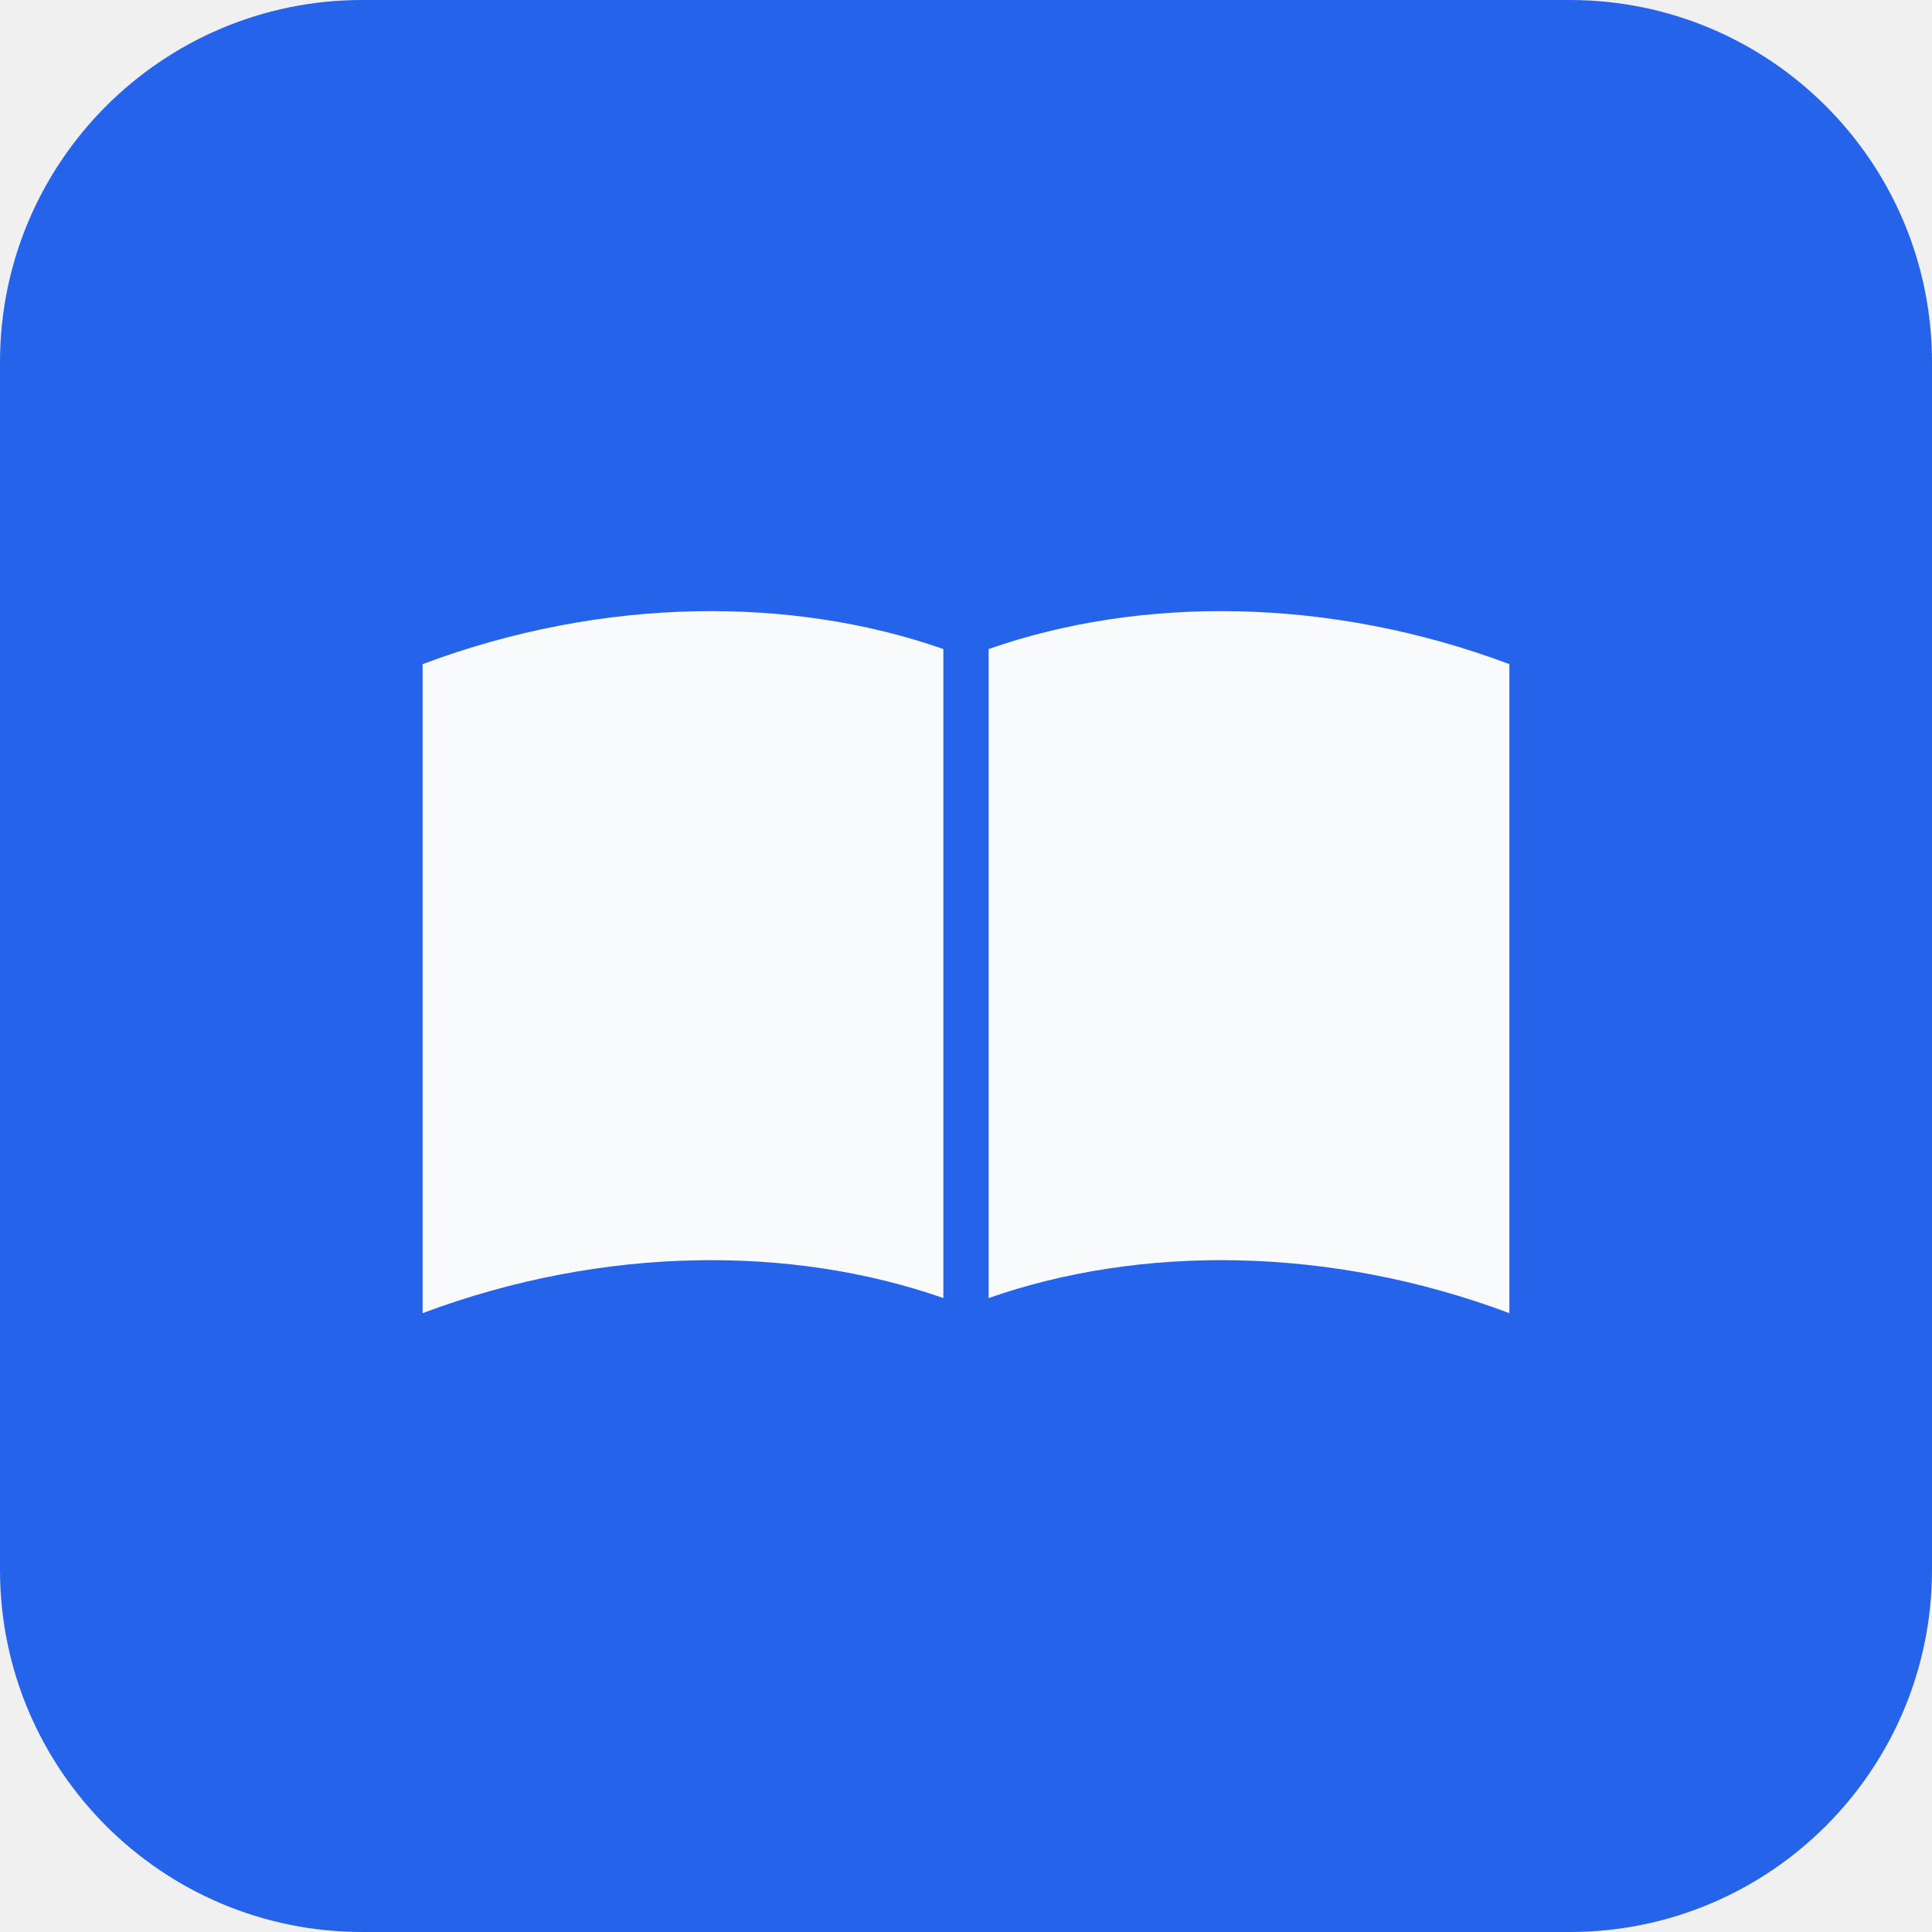
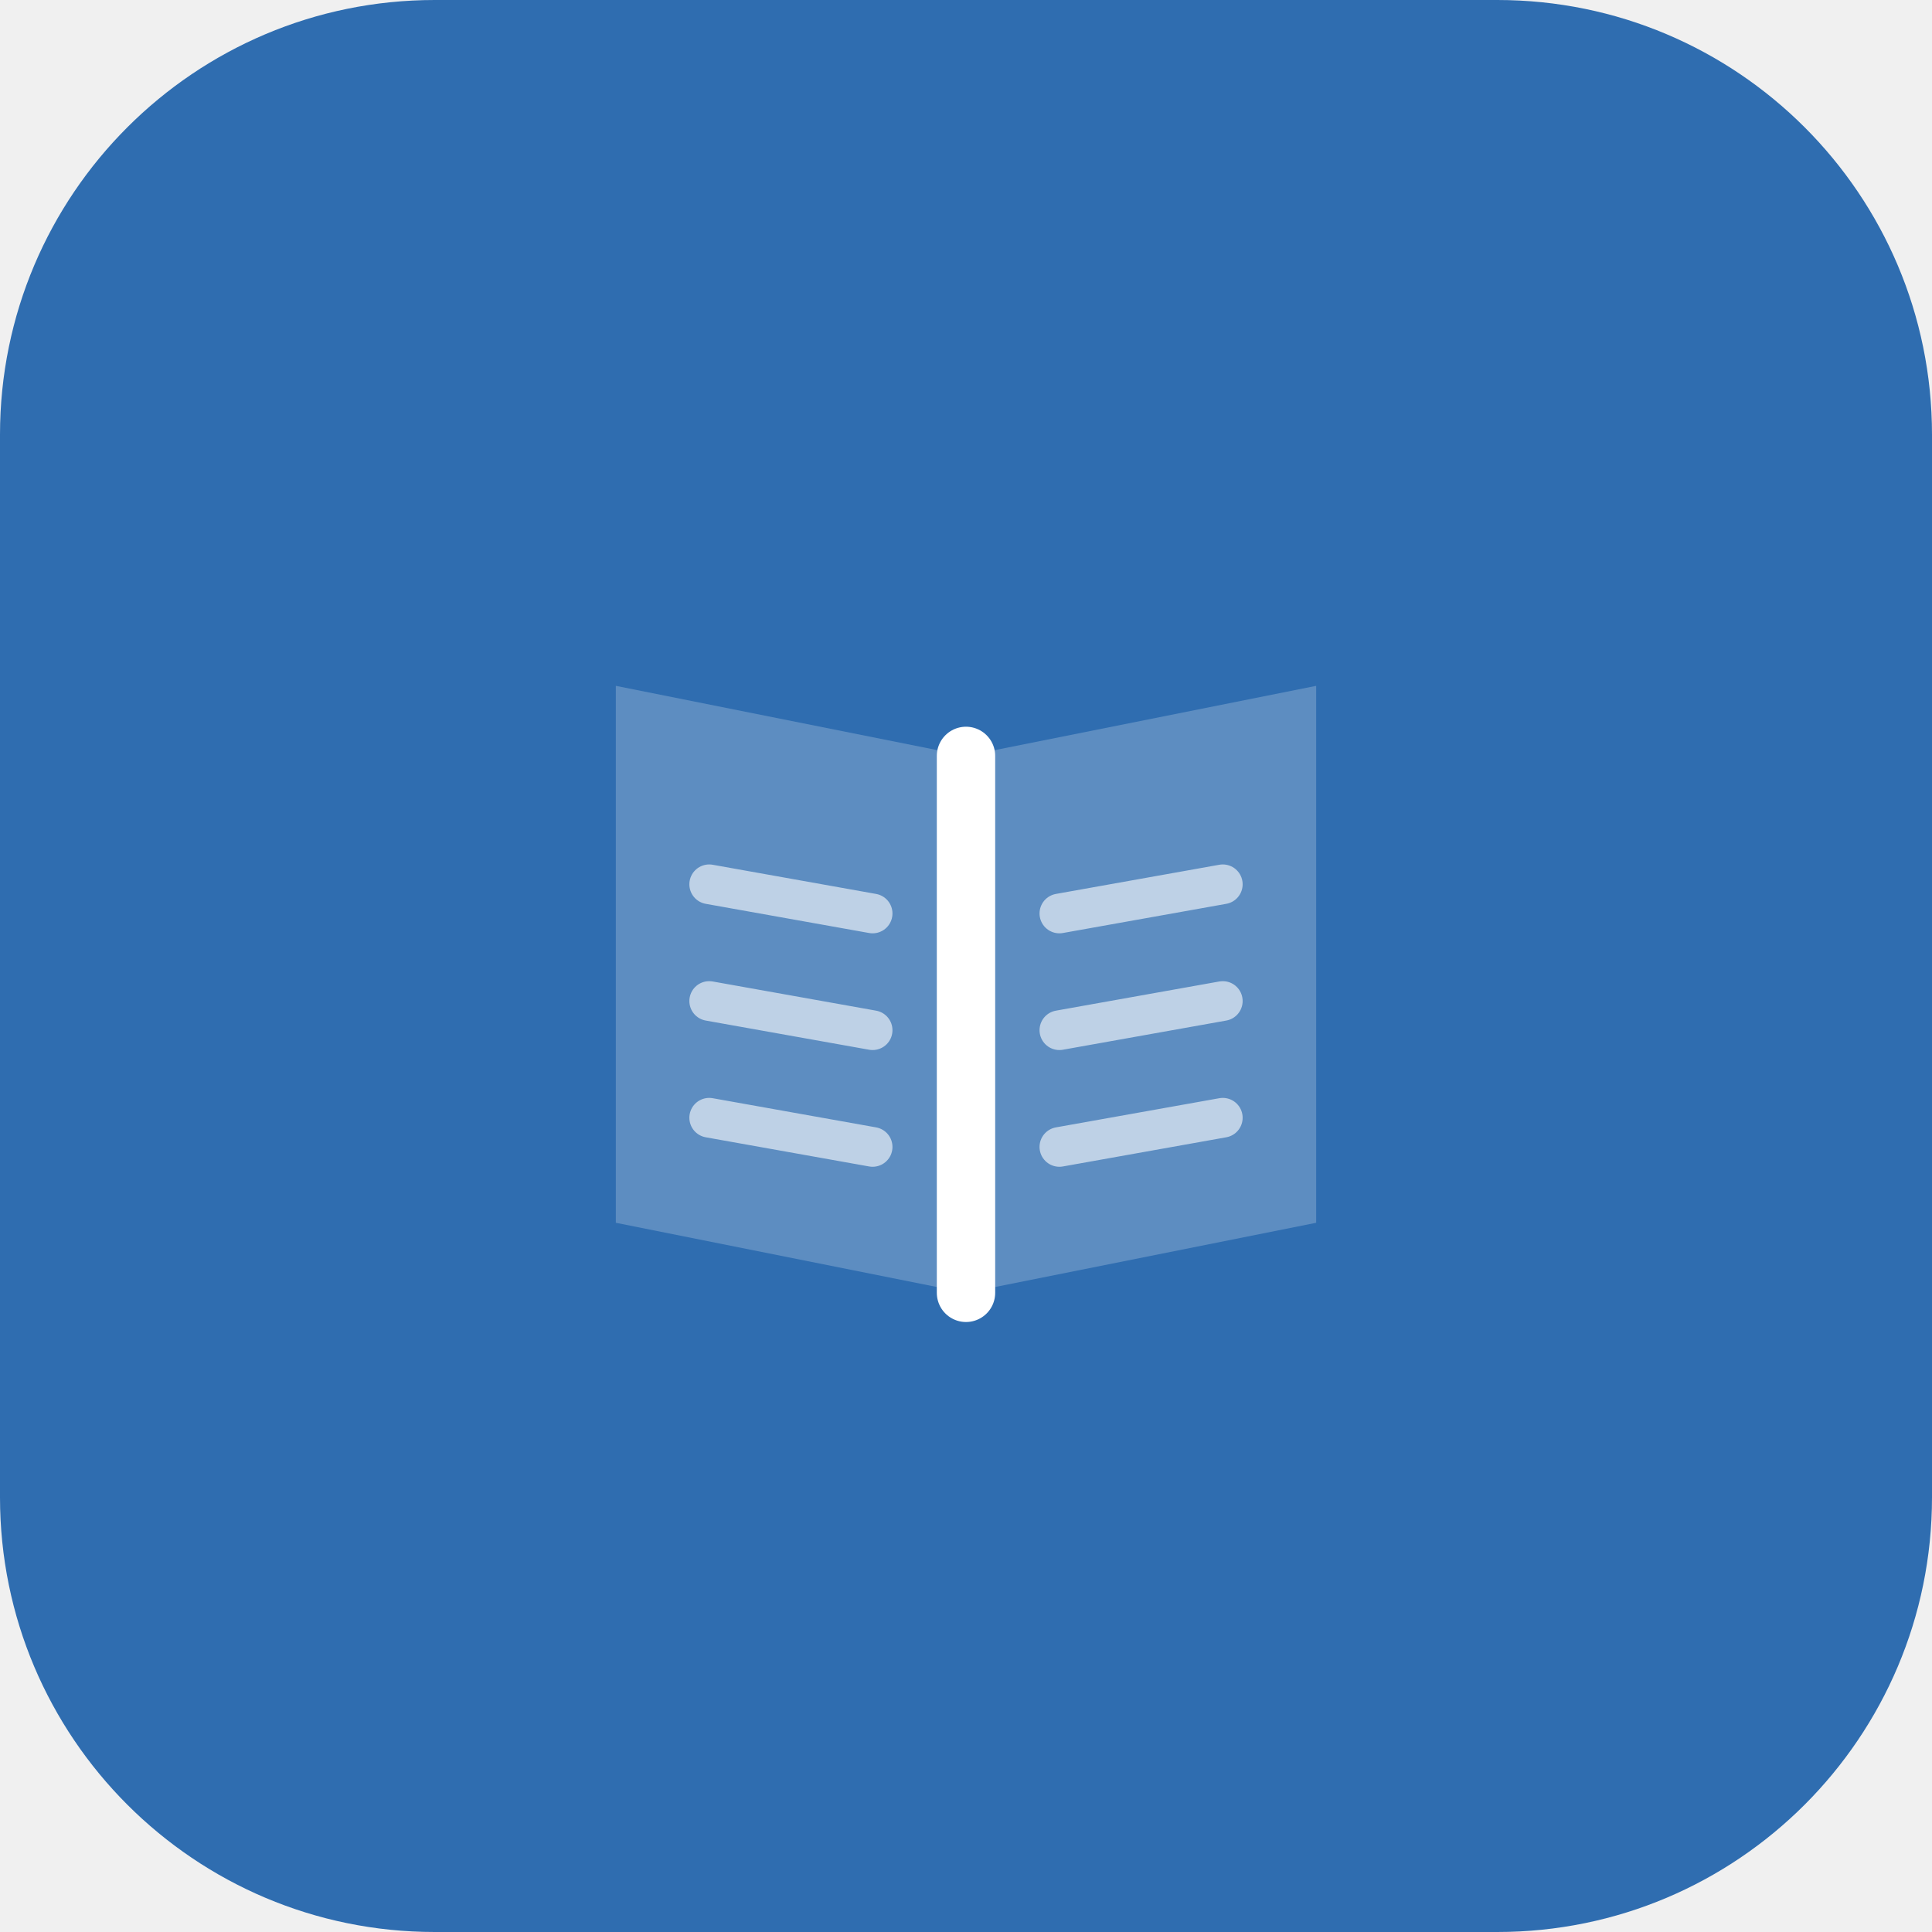
- <svg xmlns="http://www.w3.org/2000/svg" viewBox="0 0 512 512" role="img" aria-label="Family Chronicle">
-   <rect width="512" height="512" rx="96" fill="#2563eb" />
-   <g fill="#f8fafc">
-     <path d="M112 176 C 160 158, 210 158, 250 172 L 250 344 C 210 330, 160 330, 112 348 Z" />
-     <path d="M400 176 C 352 158, 302 158, 262 172 L 262 344 C 302 330, 352 330, 400 348 Z" />
+ <svg xmlns="http://www.w3.org/2000/svg" viewBox="0 0 96 96" width="96" height="96" role="img" aria-label="Open Chronicle icon, blue tile">
+   <rect x="0" y="0" width="96" height="96" rx="21.6" ry="21.6" fill="#2F6DB0" />
+   <g transform="translate(20.16,20.16) scale(0.58)">
+     <g fill="none" stroke="#FFFFFF" stroke-width="5" stroke-linecap="round" stroke-linejoin="round">
+       <path d="M48 30 L18 24 L18 70 L48 76 Z" fill="#FFFFFF" fill-opacity="0.22" stroke="none" />
+       <path d="M48 30 L78 24 L78 70 L48 76 Z" fill="#FFFFFF" fill-opacity="0.22" stroke="none" />
+       <path d="M48 30 L48 76" />
+       <g stroke-width="3.4" opacity="0.6">
+         <path d="M26 41 L40 43.5 M26 51 L40 53.5 M26 61 L40 63.5" />
+         <path d="M70 41 L56 43.5 M70 51 L56 53.5 M70 61 L56 63.5" />
+       </g>
+     </g>
  </g>
</svg>
